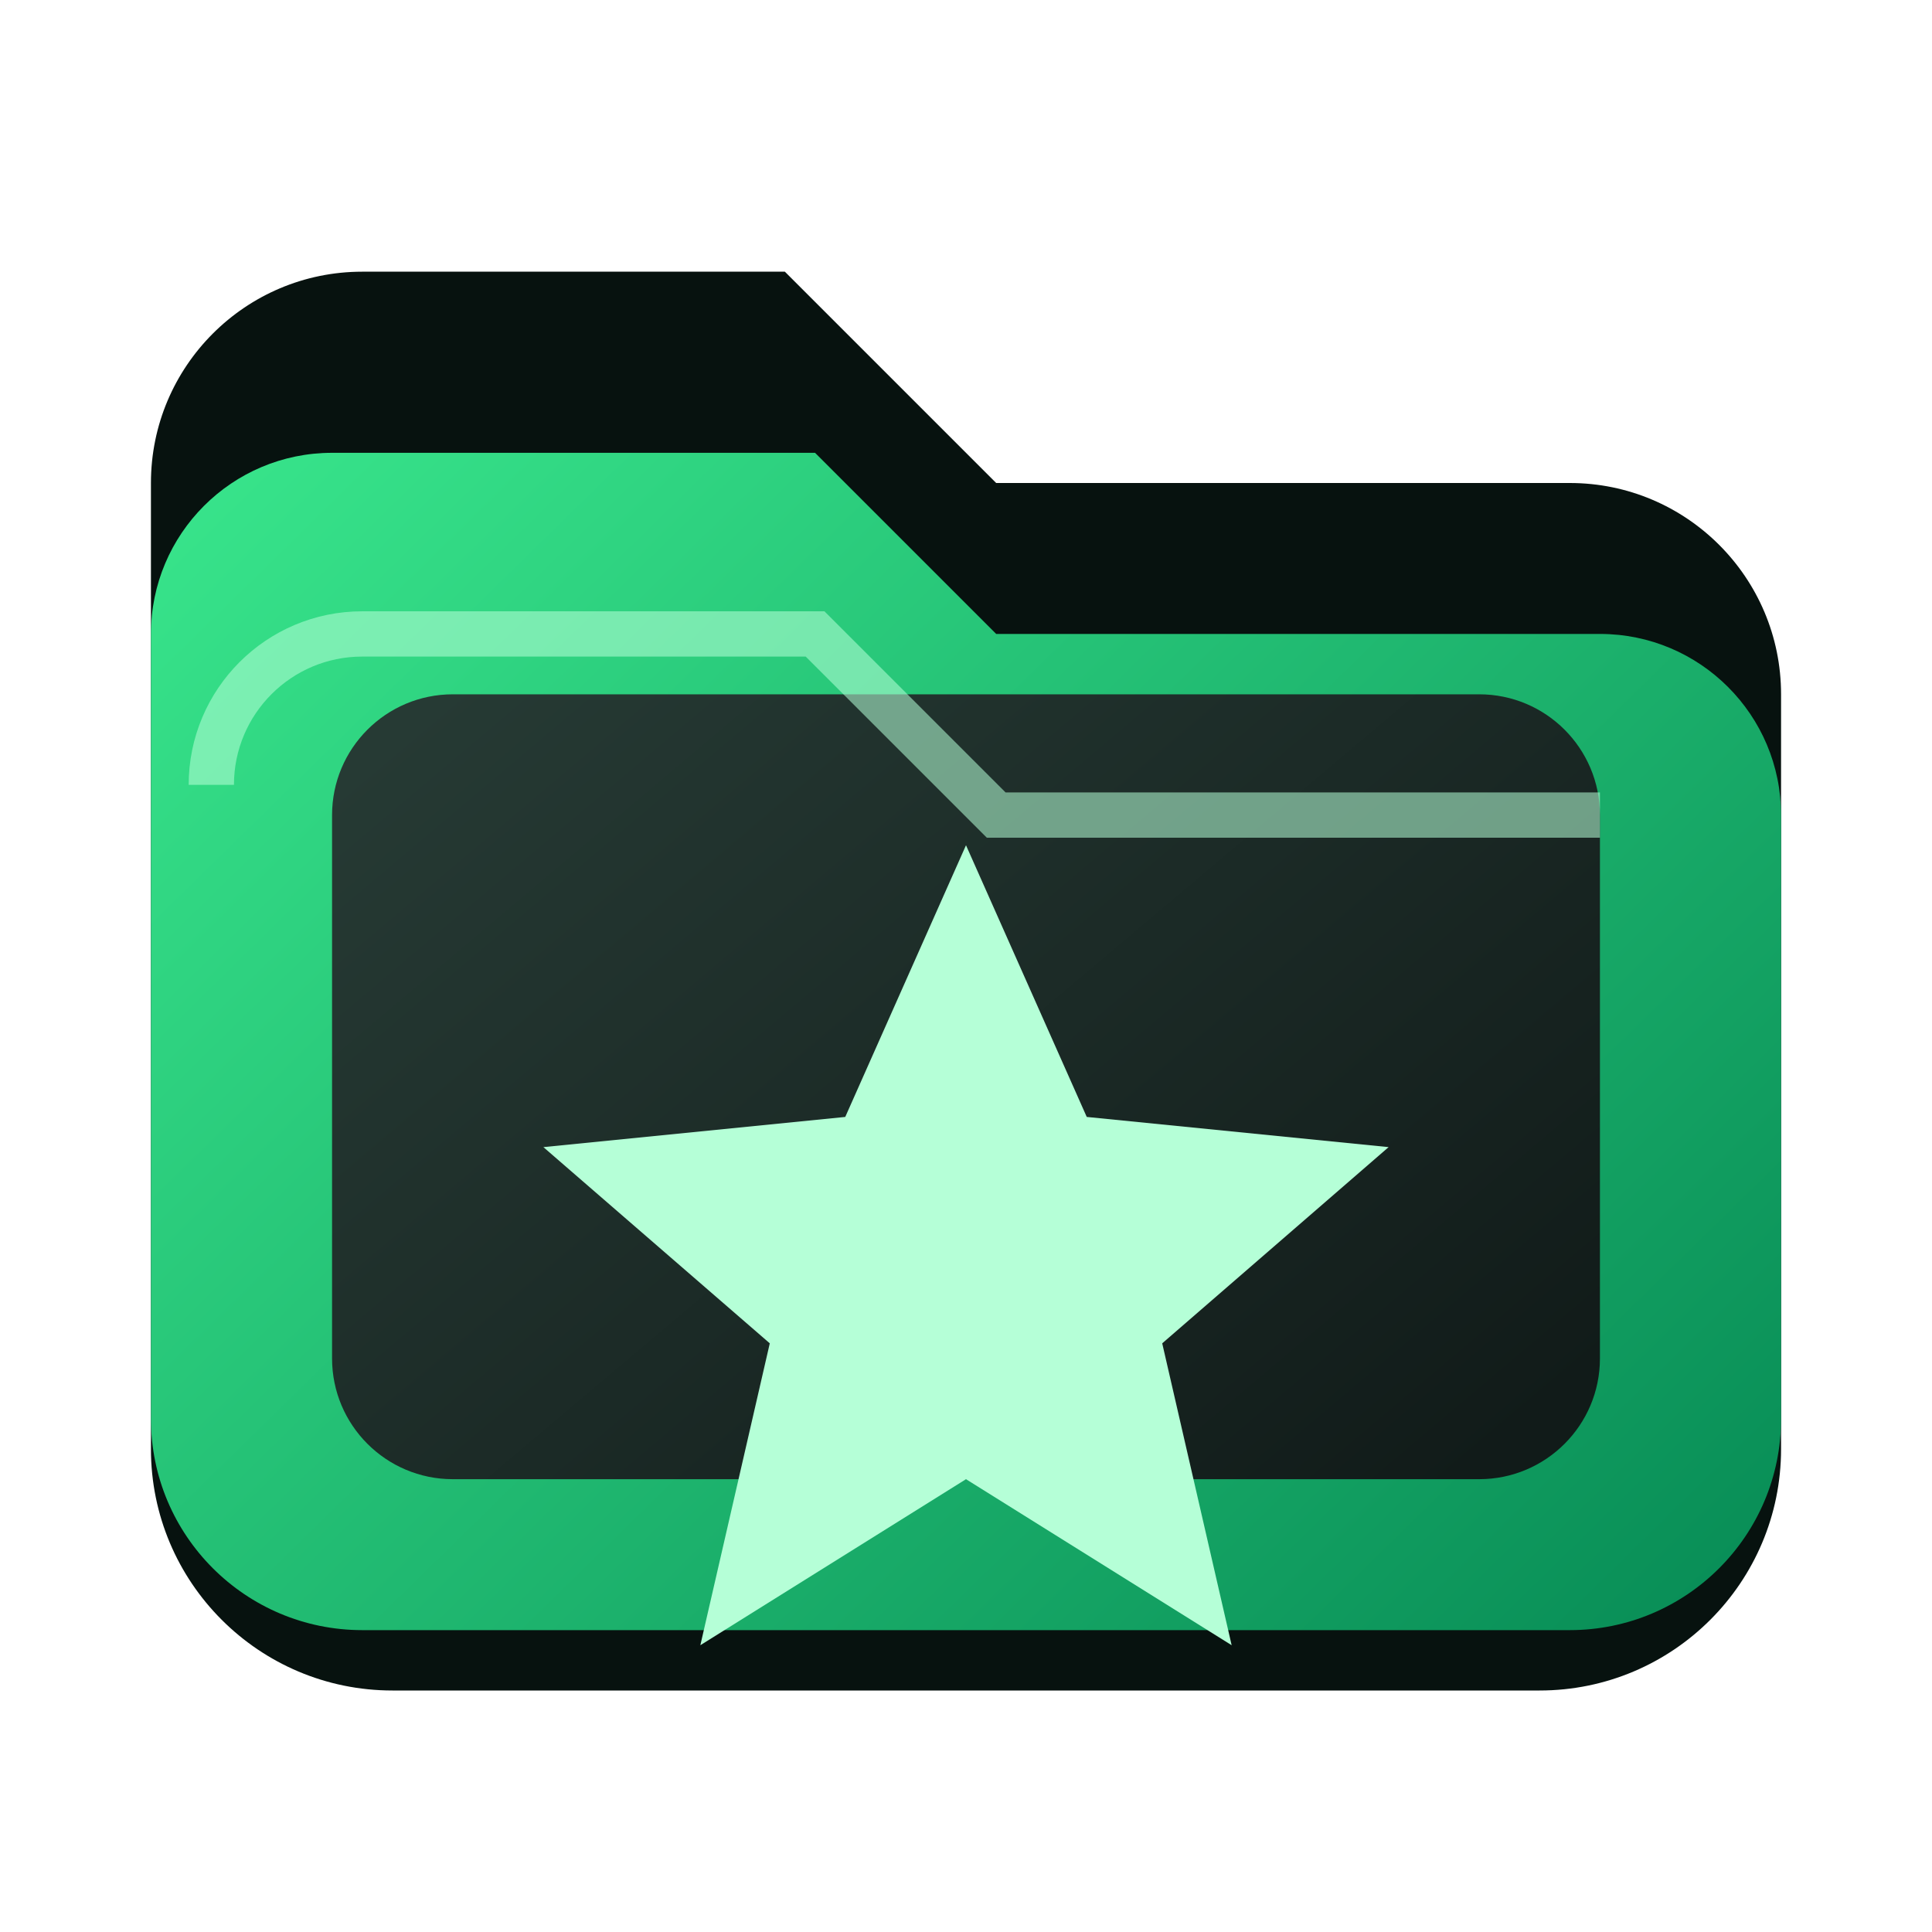
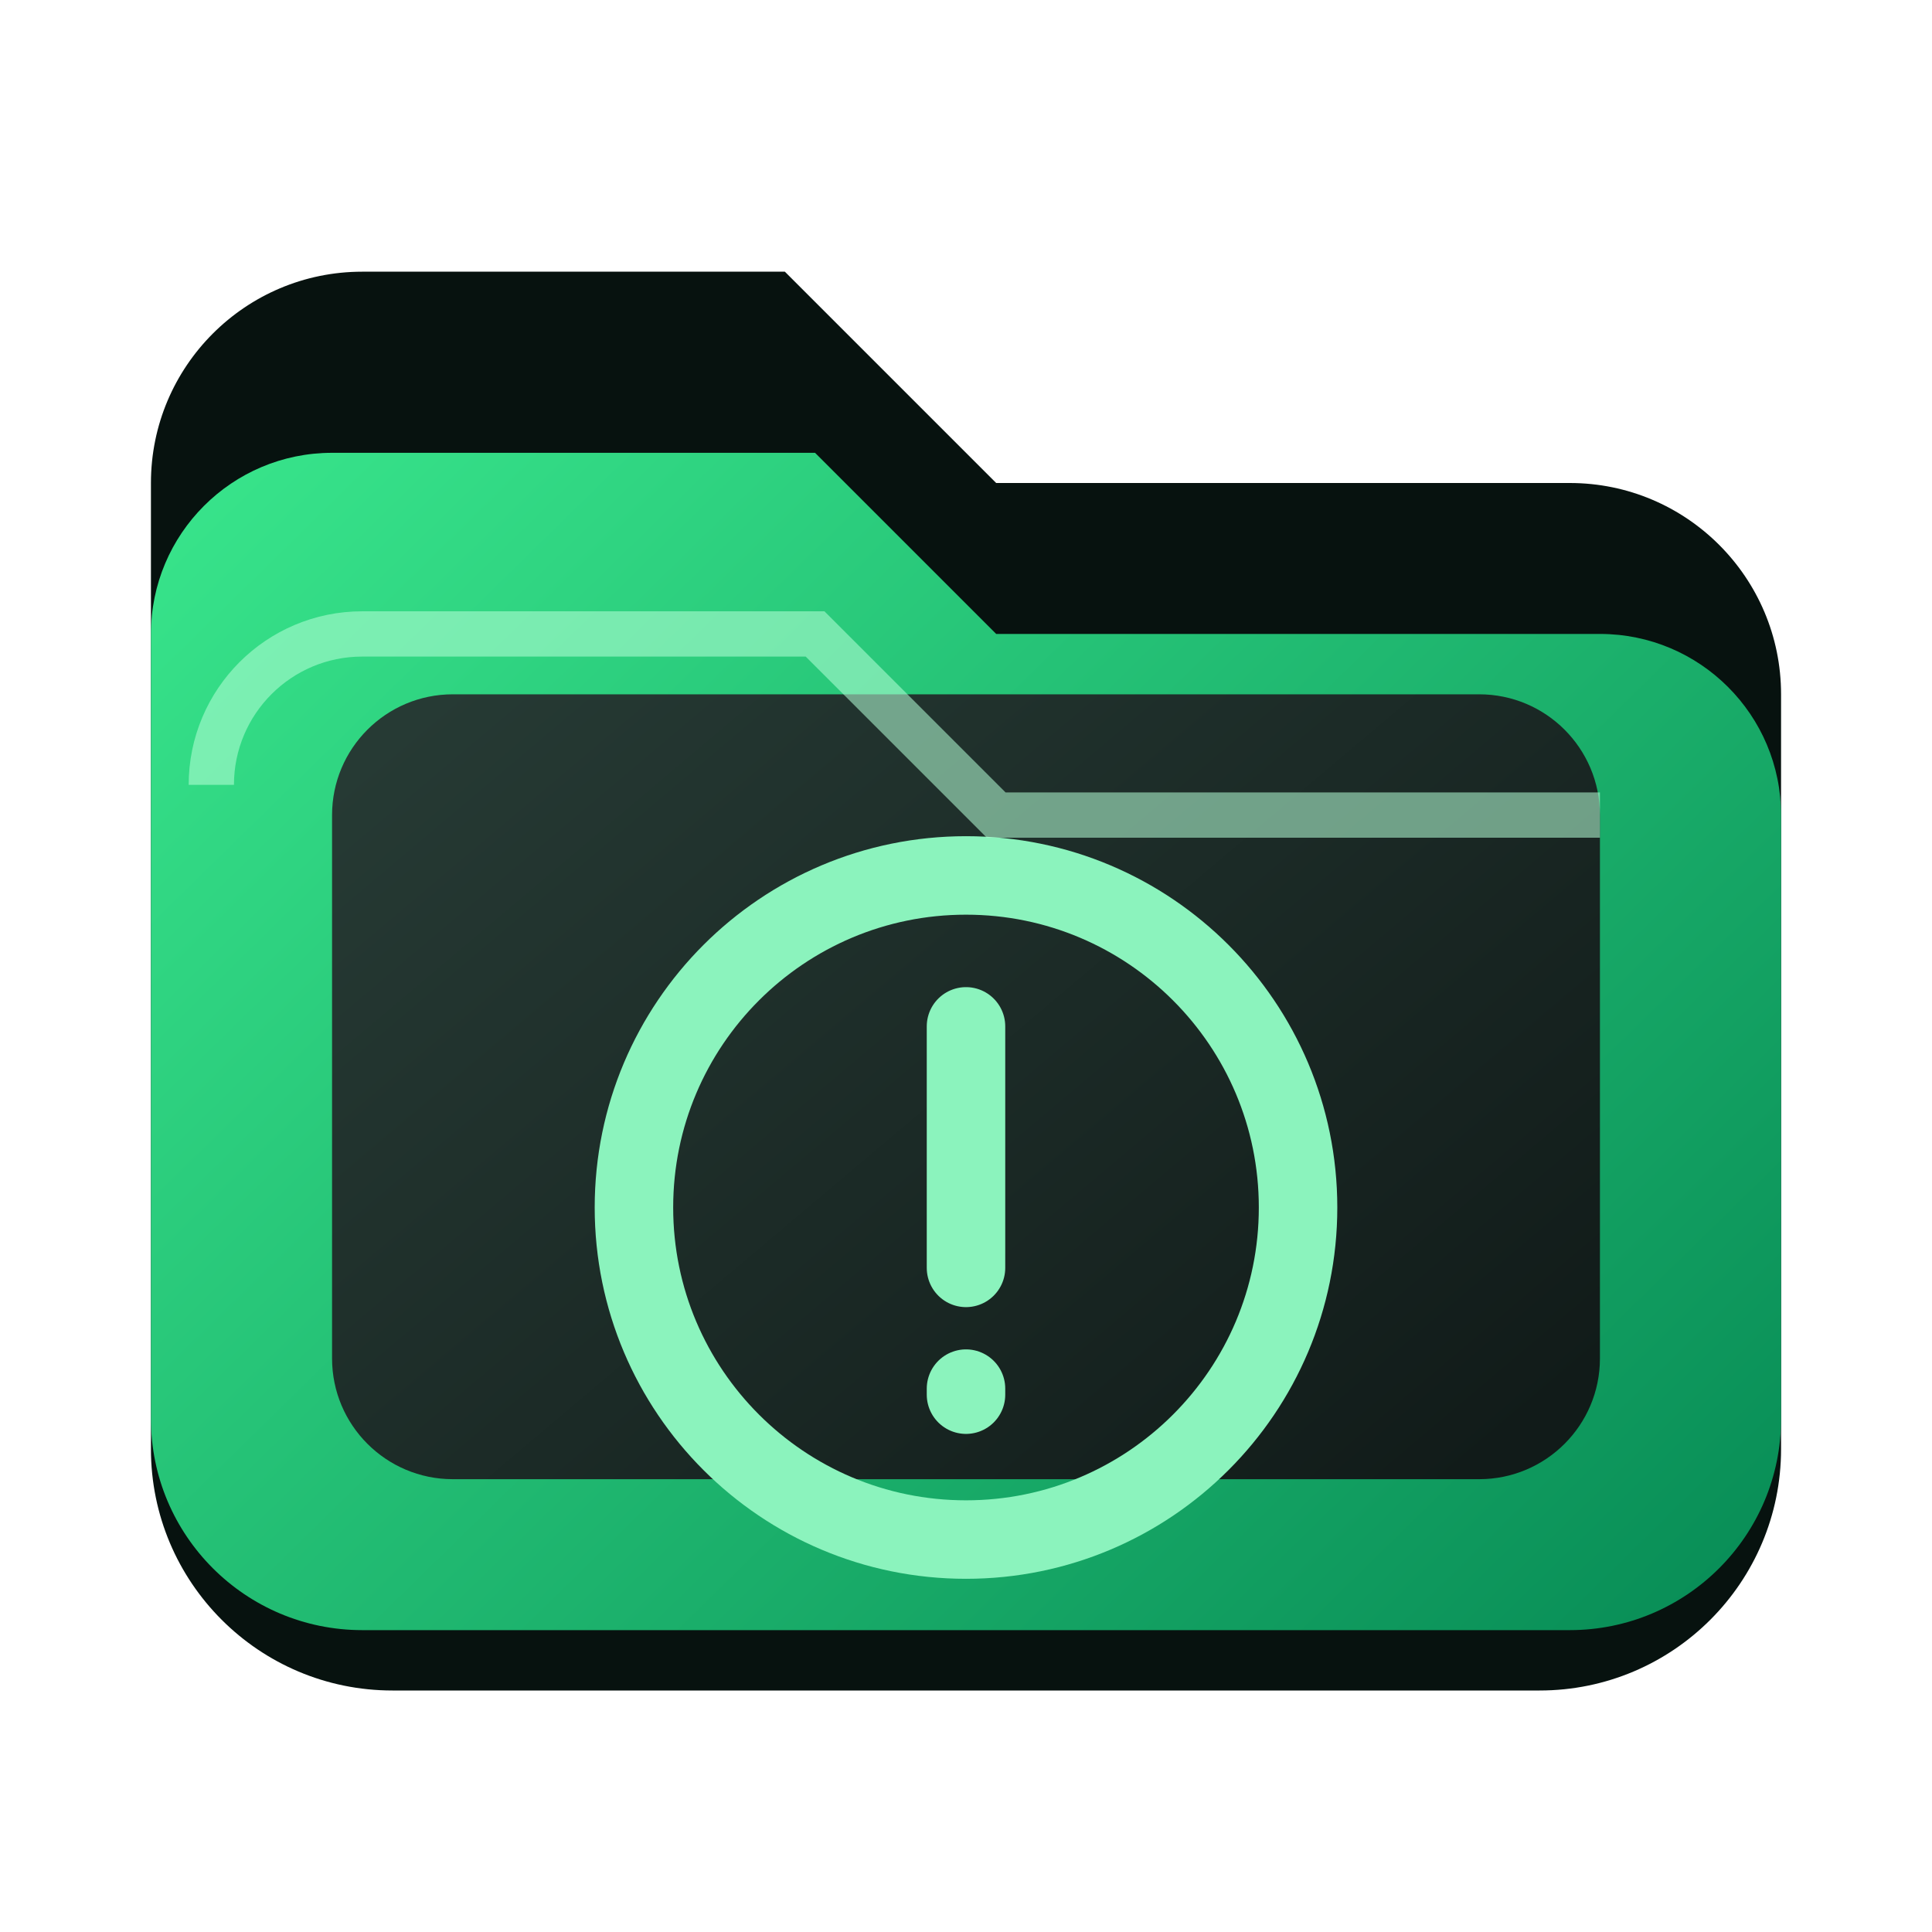
<svg xmlns="http://www.w3.org/2000/svg" viewBox="0 0 64 64">
  <defs>
    <linearGradient id="g" x1="8" y1="12" x2="54" y2="59" gradientUnits="userSpaceOnUse">
      <stop stop-color="#39e68c" />
      <stop offset="1" stop-color="#078b55" />
    </linearGradient>
    <linearGradient id="d" x1="18" y1="20" x2="45" y2="52" gradientUnits="userSpaceOnUse">
      <stop stop-color="#263a34" />
      <stop offset="1" stop-color="#111b19" />
    </linearGradient>
  </defs>
  <path fill="#07120f" d="M5 16a7 7 0 0 1 7-7h14l7 7h19a7 7 0 0 1 7 7v25a8 8 0 0 1-8 8H13a8 8 0 0 1-8-8z" />
  <path fill="url(#g)" d="M5 21a6 6 0 0 1 6-6h16l6 6h20a6 6 0 0 1 6 6v20a7 7 0 0 1-7 7H12a7 7 0 0 1-7-7z" />
  <path fill="url(#d)" d="M11 27a4 4 0 0 1 4-4h34a4 4 0 0 1 4 4v18a4 4 0 0 1-4 4H15a4 4 0 0 1-4-4z" />
  <g fill="none" stroke="#8bf3bd" stroke-width="2.6" stroke-linecap="round" stroke-linejoin="round">
-     <path fill="#b5ffd7" stroke="none" d="m32 28 4 9 10 1-7.5 6.5 2.3 10L32 49l-8.8 5.5 2.3-10L18 38l10-1z" />
+     <circle cx="32" cy="40" r="11" />
+     <path d="M32 34v8m0 4v.2" />
  </g>
  <path fill="none" stroke="#b5ffd7" stroke-opacity=".56" stroke-width="1.5" d="M7 26a5 5 0 0 1 5-5h15l6 6h20" />
</svg>
